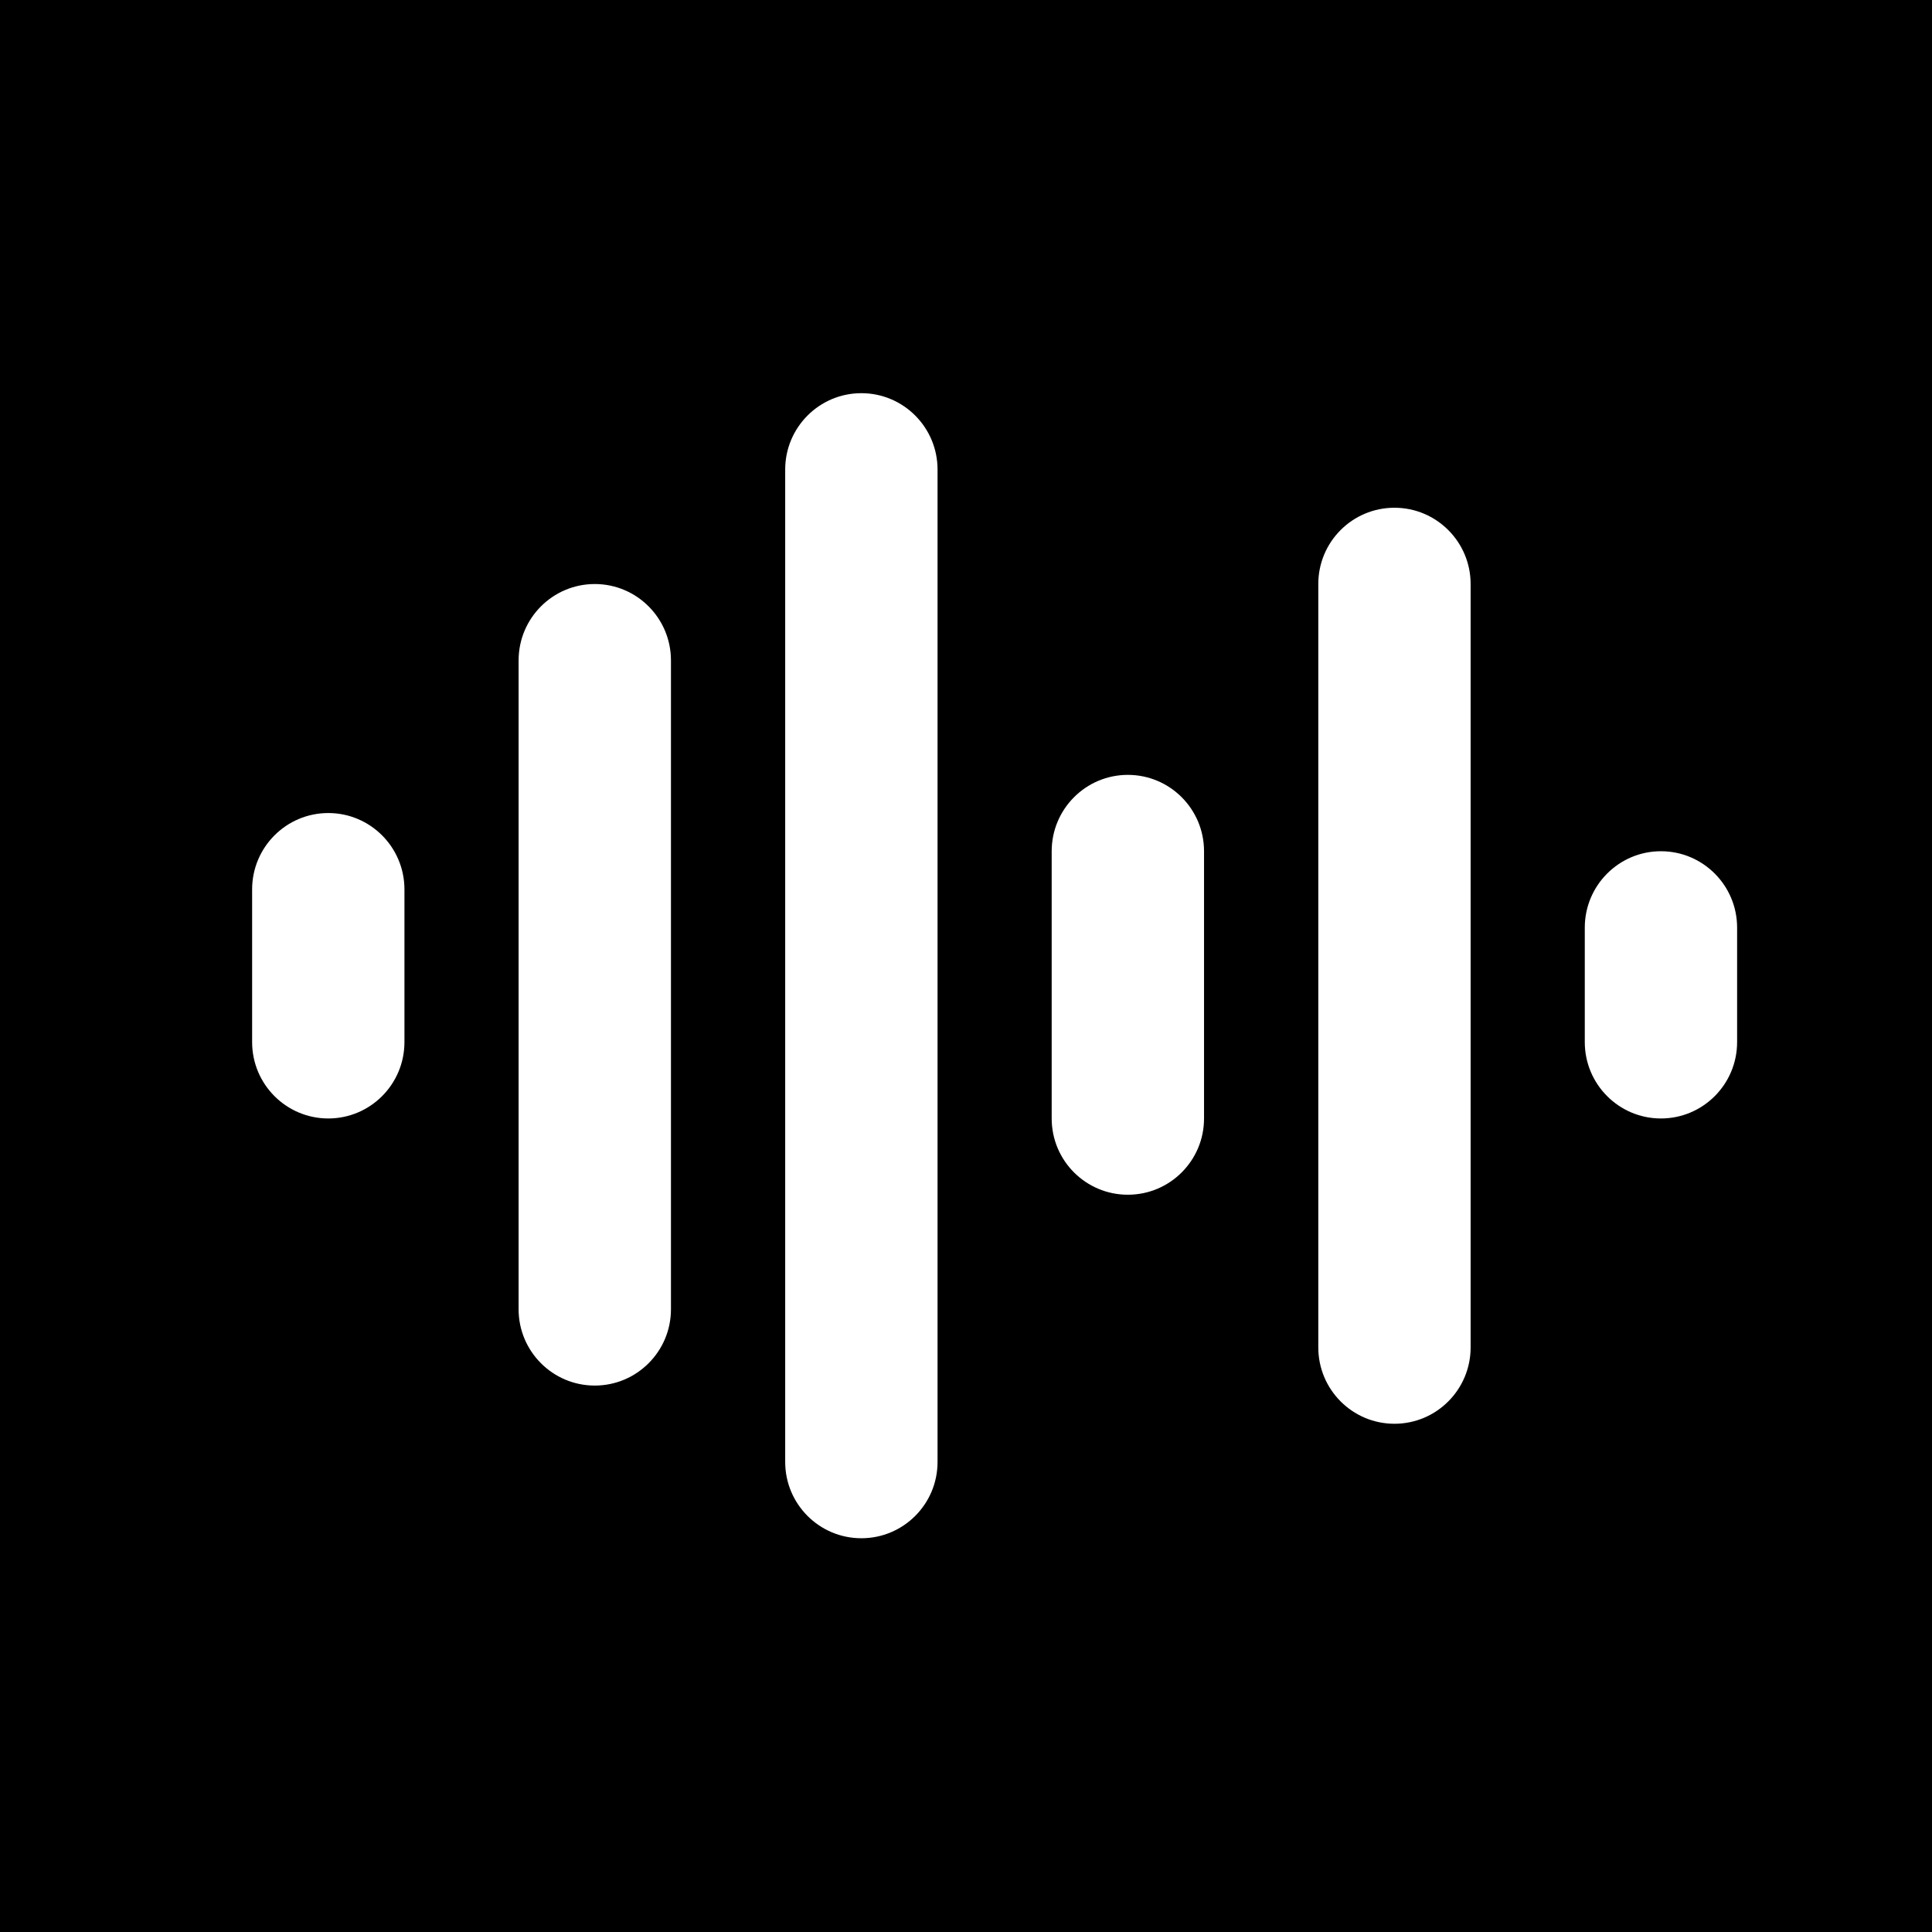
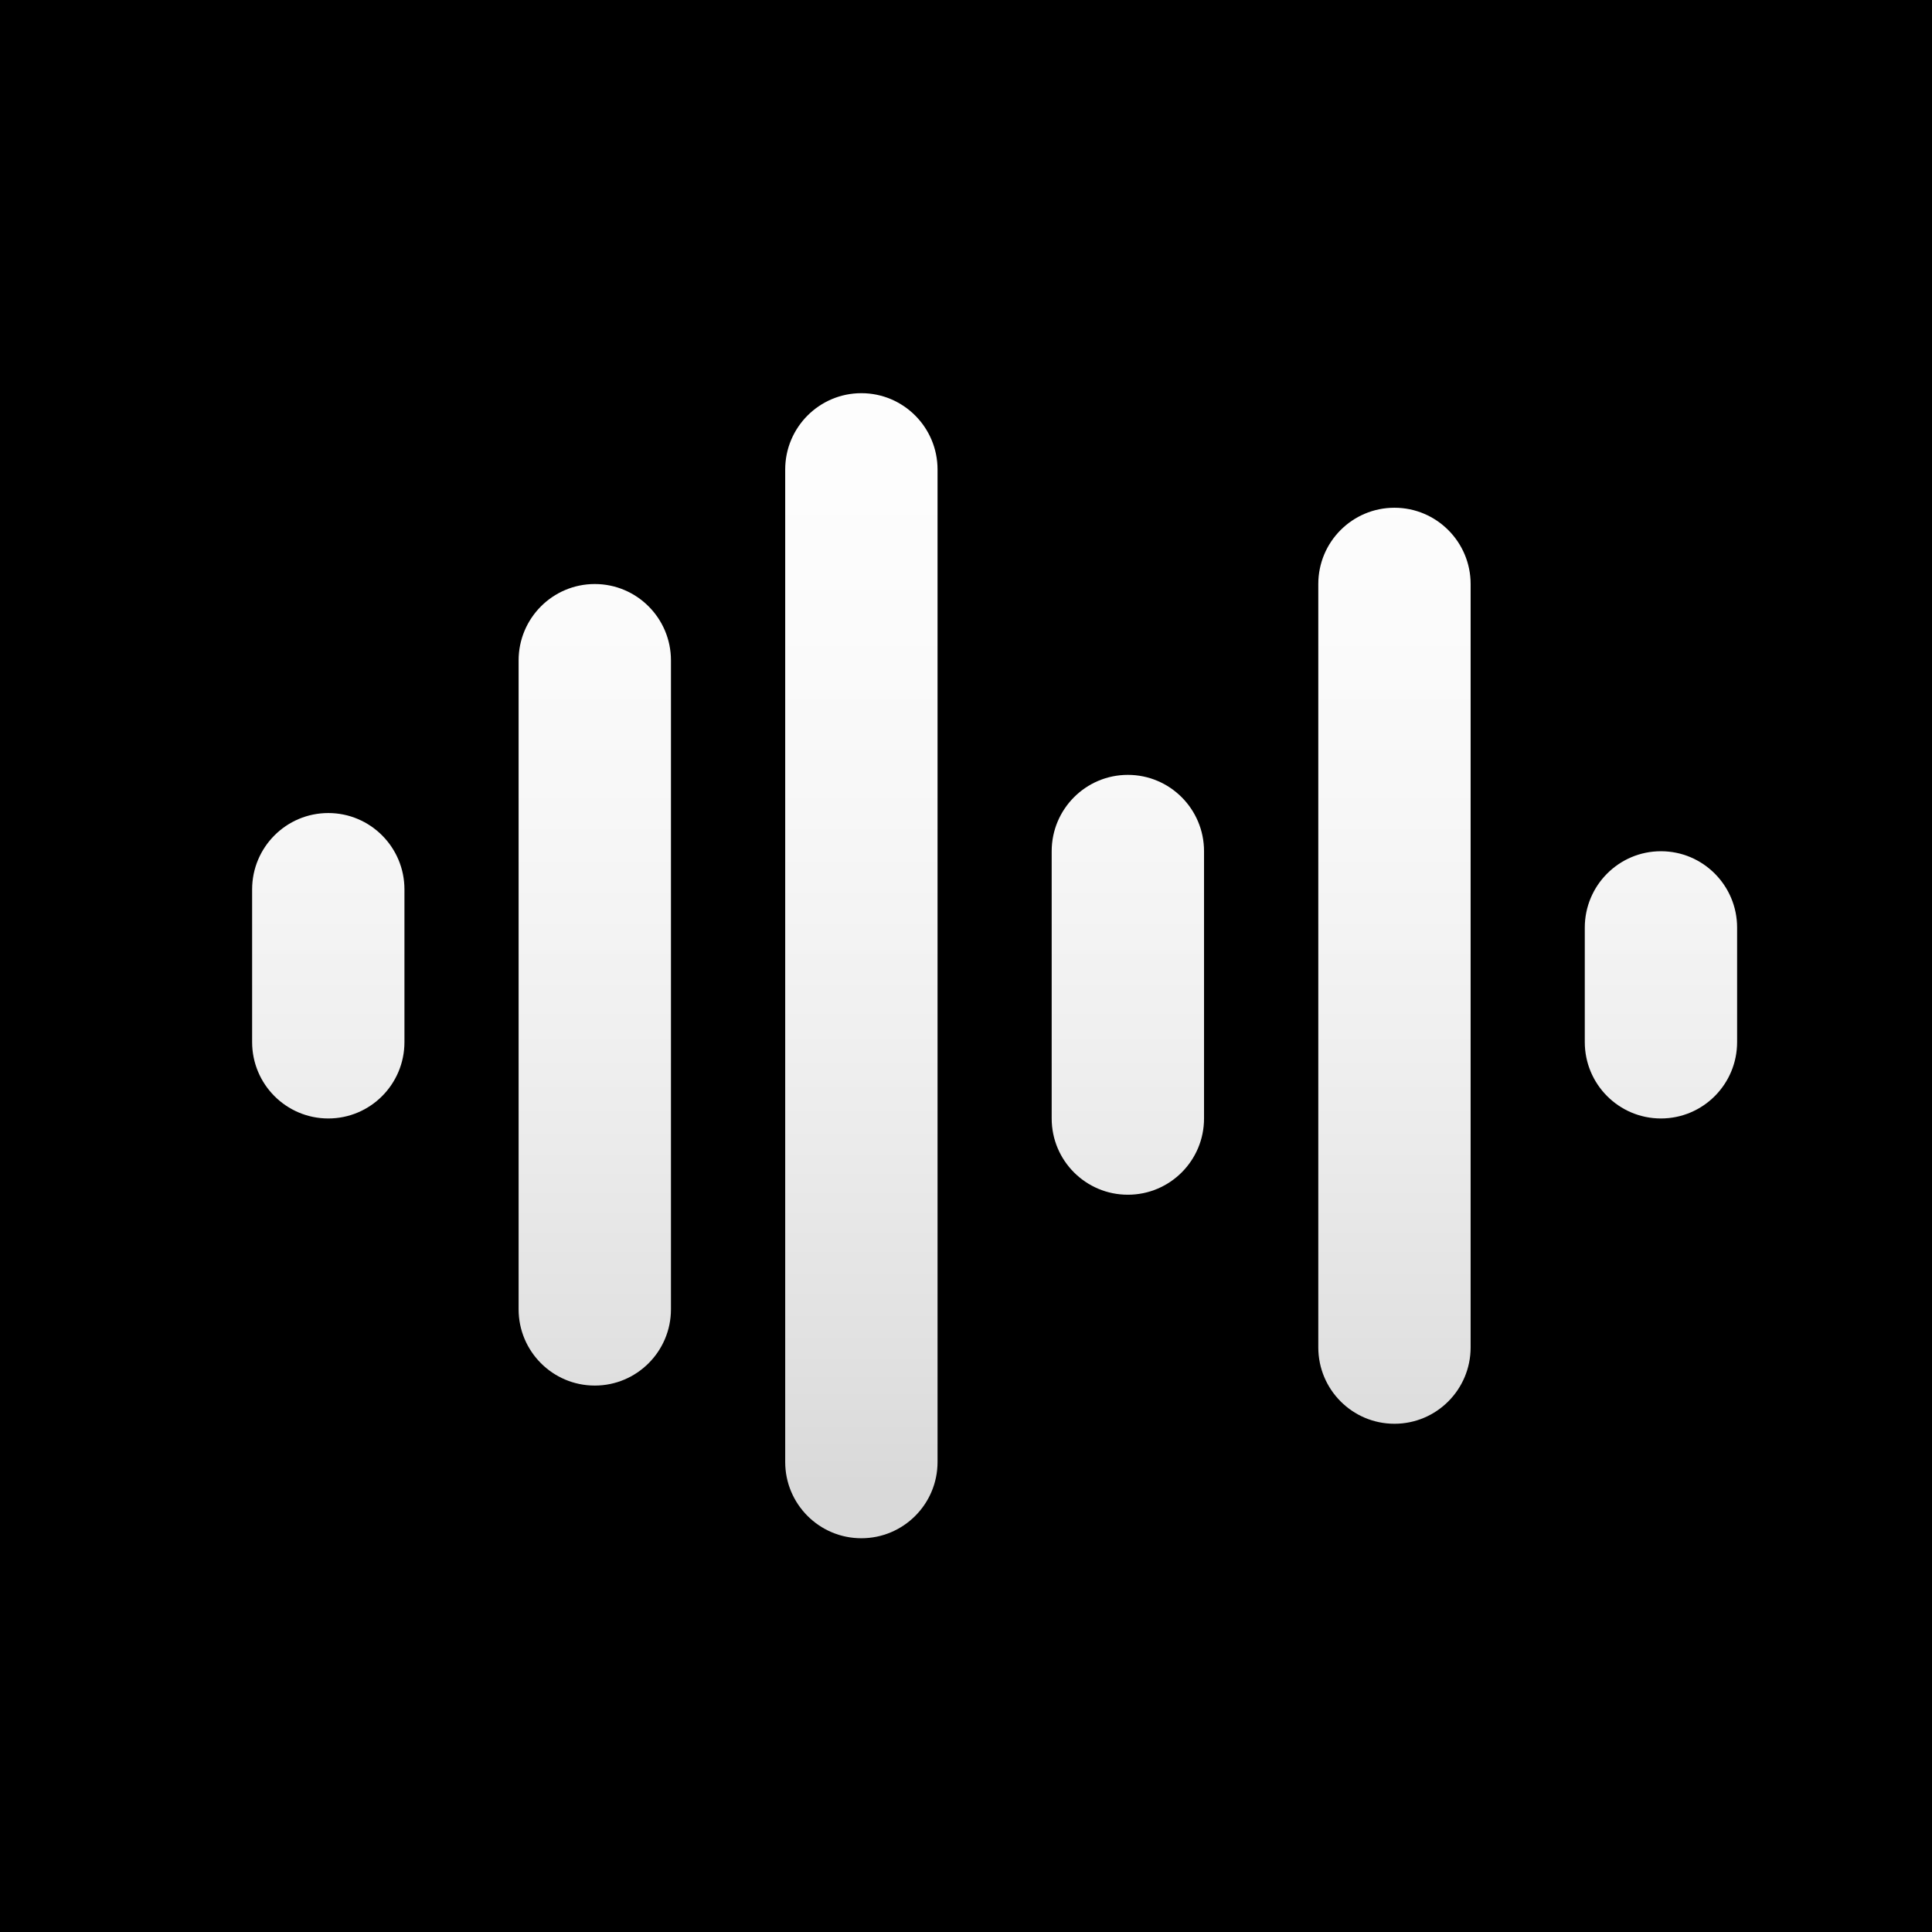
<svg xmlns="http://www.w3.org/2000/svg" fill="none" viewBox="0 0 32 32">
+   <defs>
+     <linearGradient id="podhome-material-translucency-fade" gradientUnits="userSpaceOnUse" x1="0" y1="6.512" x2="0" y2="25.478">
+       <stop offset="0.050" stop-color="#fff" stop-opacity="0.993" />
+       <stop offset="0.150" stop-color="#fff" stop-opacity="0.988" />
+       <stop offset="0.250" stop-color="#fff" stop-opacity="0.980" />
+       <stop offset="0.350" stop-color="#fff" stop-opacity="0.971" />
+       <stop offset="0.450" stop-color="#fff" stop-opacity="0.957" />
+       <stop offset="0.550" stop-color="#fff" stop-opacity="0.942" />
+       <stop offset="0.650" stop-color="#fff" stop-opacity="0.923" />
+       <stop offset="0.750" stop-color="#fff" stop-opacity="0.900" />
+       <stop offset="0.850" stop-color="#fff" stop-opacity="0.879" />
+       <stop offset="0.950" stop-color="#fff" stop-opacity="0.852" />
+     </linearGradient>
+     <mask id="podhome-material-translucency-mask" maskUnits="userSpaceOnUse" x="-20.42" y="-12.454" width="73.789" height="56.897">
+       <rect x="-20.42" y="-12.454" width="73.789" height="56.897" fill="url(#podhome-material-translucency-fade)" />
+     </mask>
+   </defs>
  <path fill="#000" d="M0 0h32v32H0z" />
-   <path fill="#fff" d="M 36.754 18.492 L 36.754 28.469 C 36.754 30.043 35.48 31.316 33.91 31.316 C 32.34 31.316 31.066 30.043 31.066 28.469 L 31.066 18.492 C 31.066 16.918 32.34 15.641 33.91 15.641 C 35.48 15.641 36.754 16.918 36.754 18.492 Z M 43.863 5.668 C 42.293 5.668 41.02 6.941 41.02 8.516 L 41.02 37.016 C 41.02 38.59 42.293 39.867 43.863 39.867 C 45.434 39.867 46.707 38.59 46.707 37.016 L 46.707 8.516 C 46.707 6.945 45.434 5.668 43.863 5.668 Z M 4.059 17.066 C 2.488 17.066 1.215 18.344 1.215 19.918 L 1.215 25.617 C 1.215 27.191 2.488 28.469 4.059 28.469 C 5.629 28.469 6.902 27.191 6.902 25.617 L 6.902 19.918 C 6.902 18.344 5.629 17.066 4.059 17.066 Z M 14.008 8.516 C 12.438 8.516 11.164 9.793 11.164 11.367 L 11.164 35.594 C 11.164 37.164 12.438 38.441 14.008 38.441 C 15.578 38.441 16.852 37.164 16.852 35.594 L 16.852 11.367 C 16.852 9.793 15.578 8.516 14.008 8.516 Z M 23.961 1.391 C 22.391 1.391 21.117 2.668 21.117 4.242 L 21.117 41.293 C 21.117 42.867 22.391 44.141 23.961 44.141 C 25.531 44.141 26.805 42.867 26.805 41.293 L 26.805 4.242 C 26.805 2.668 25.531 1.391 23.961 1.391 Z M 53.812 18.492 C 52.242 18.492 50.969 19.77 50.969 21.344 L 50.969 25.617 C 50.969 27.191 52.242 28.469 53.812 28.469 C 55.383 28.469 56.656 27.191 56.656 25.617 L 56.656 21.344 C 56.656 19.77 55.383 18.492 53.812 18.492 Z M 53.812 18.492" transform="translate(3.636886 5.895253) scale(.443644)" />
+   <g id="podhome-material-translucency" mask="url(#podhome-material-translucency-mask)">
+     <path fill="#fff" d="M 36.754 18.492 L 36.754 28.469 C 36.754 30.043 35.48 31.316 33.91 31.316 C 32.34 31.316 31.066 30.043 31.066 28.469 L 31.066 18.492 C 31.066 16.918 32.34 15.641 33.91 15.641 C 35.48 15.641 36.754 16.918 36.754 18.492 Z M 43.863 5.668 C 42.293 5.668 41.02 6.941 41.02 8.516 L 41.02 37.016 C 41.02 38.59 42.293 39.867 43.863 39.867 C 45.434 39.867 46.707 38.59 46.707 37.016 L 46.707 8.516 C 46.707 6.945 45.434 5.668 43.863 5.668 Z M 4.059 17.066 C 2.488 17.066 1.215 18.344 1.215 19.918 L 1.215 25.617 C 1.215 27.191 2.488 28.469 4.059 28.469 C 5.629 28.469 6.902 27.191 6.902 25.617 L 6.902 19.918 C 6.902 18.344 5.629 17.066 4.059 17.066 Z M 14.008 8.516 C 12.438 8.516 11.164 9.793 11.164 11.367 L 11.164 35.594 C 11.164 37.164 12.438 38.441 14.008 38.441 C 15.578 38.441 16.852 37.164 16.852 35.594 L 16.852 11.367 C 16.852 9.793 15.578 8.516 14.008 8.516 Z M 23.961 1.391 C 22.391 1.391 21.117 2.668 21.117 4.242 L 21.117 41.293 C 21.117 42.867 22.391 44.141 23.961 44.141 C 25.531 44.141 26.805 42.867 26.805 41.293 L 26.805 4.242 C 26.805 2.668 25.531 1.391 23.961 1.391 Z M 53.812 18.492 C 52.242 18.492 50.969 19.77 50.969 21.344 L 50.969 25.617 C 50.969 27.191 52.242 28.469 53.812 28.469 C 55.383 28.469 56.656 27.191 56.656 25.617 L 56.656 21.344 C 56.656 19.77 55.383 18.492 53.812 18.492 Z M 53.812 18.492" transform="translate(3.636886 5.895253) scale(.443644)" />
+   </g>
</svg>
